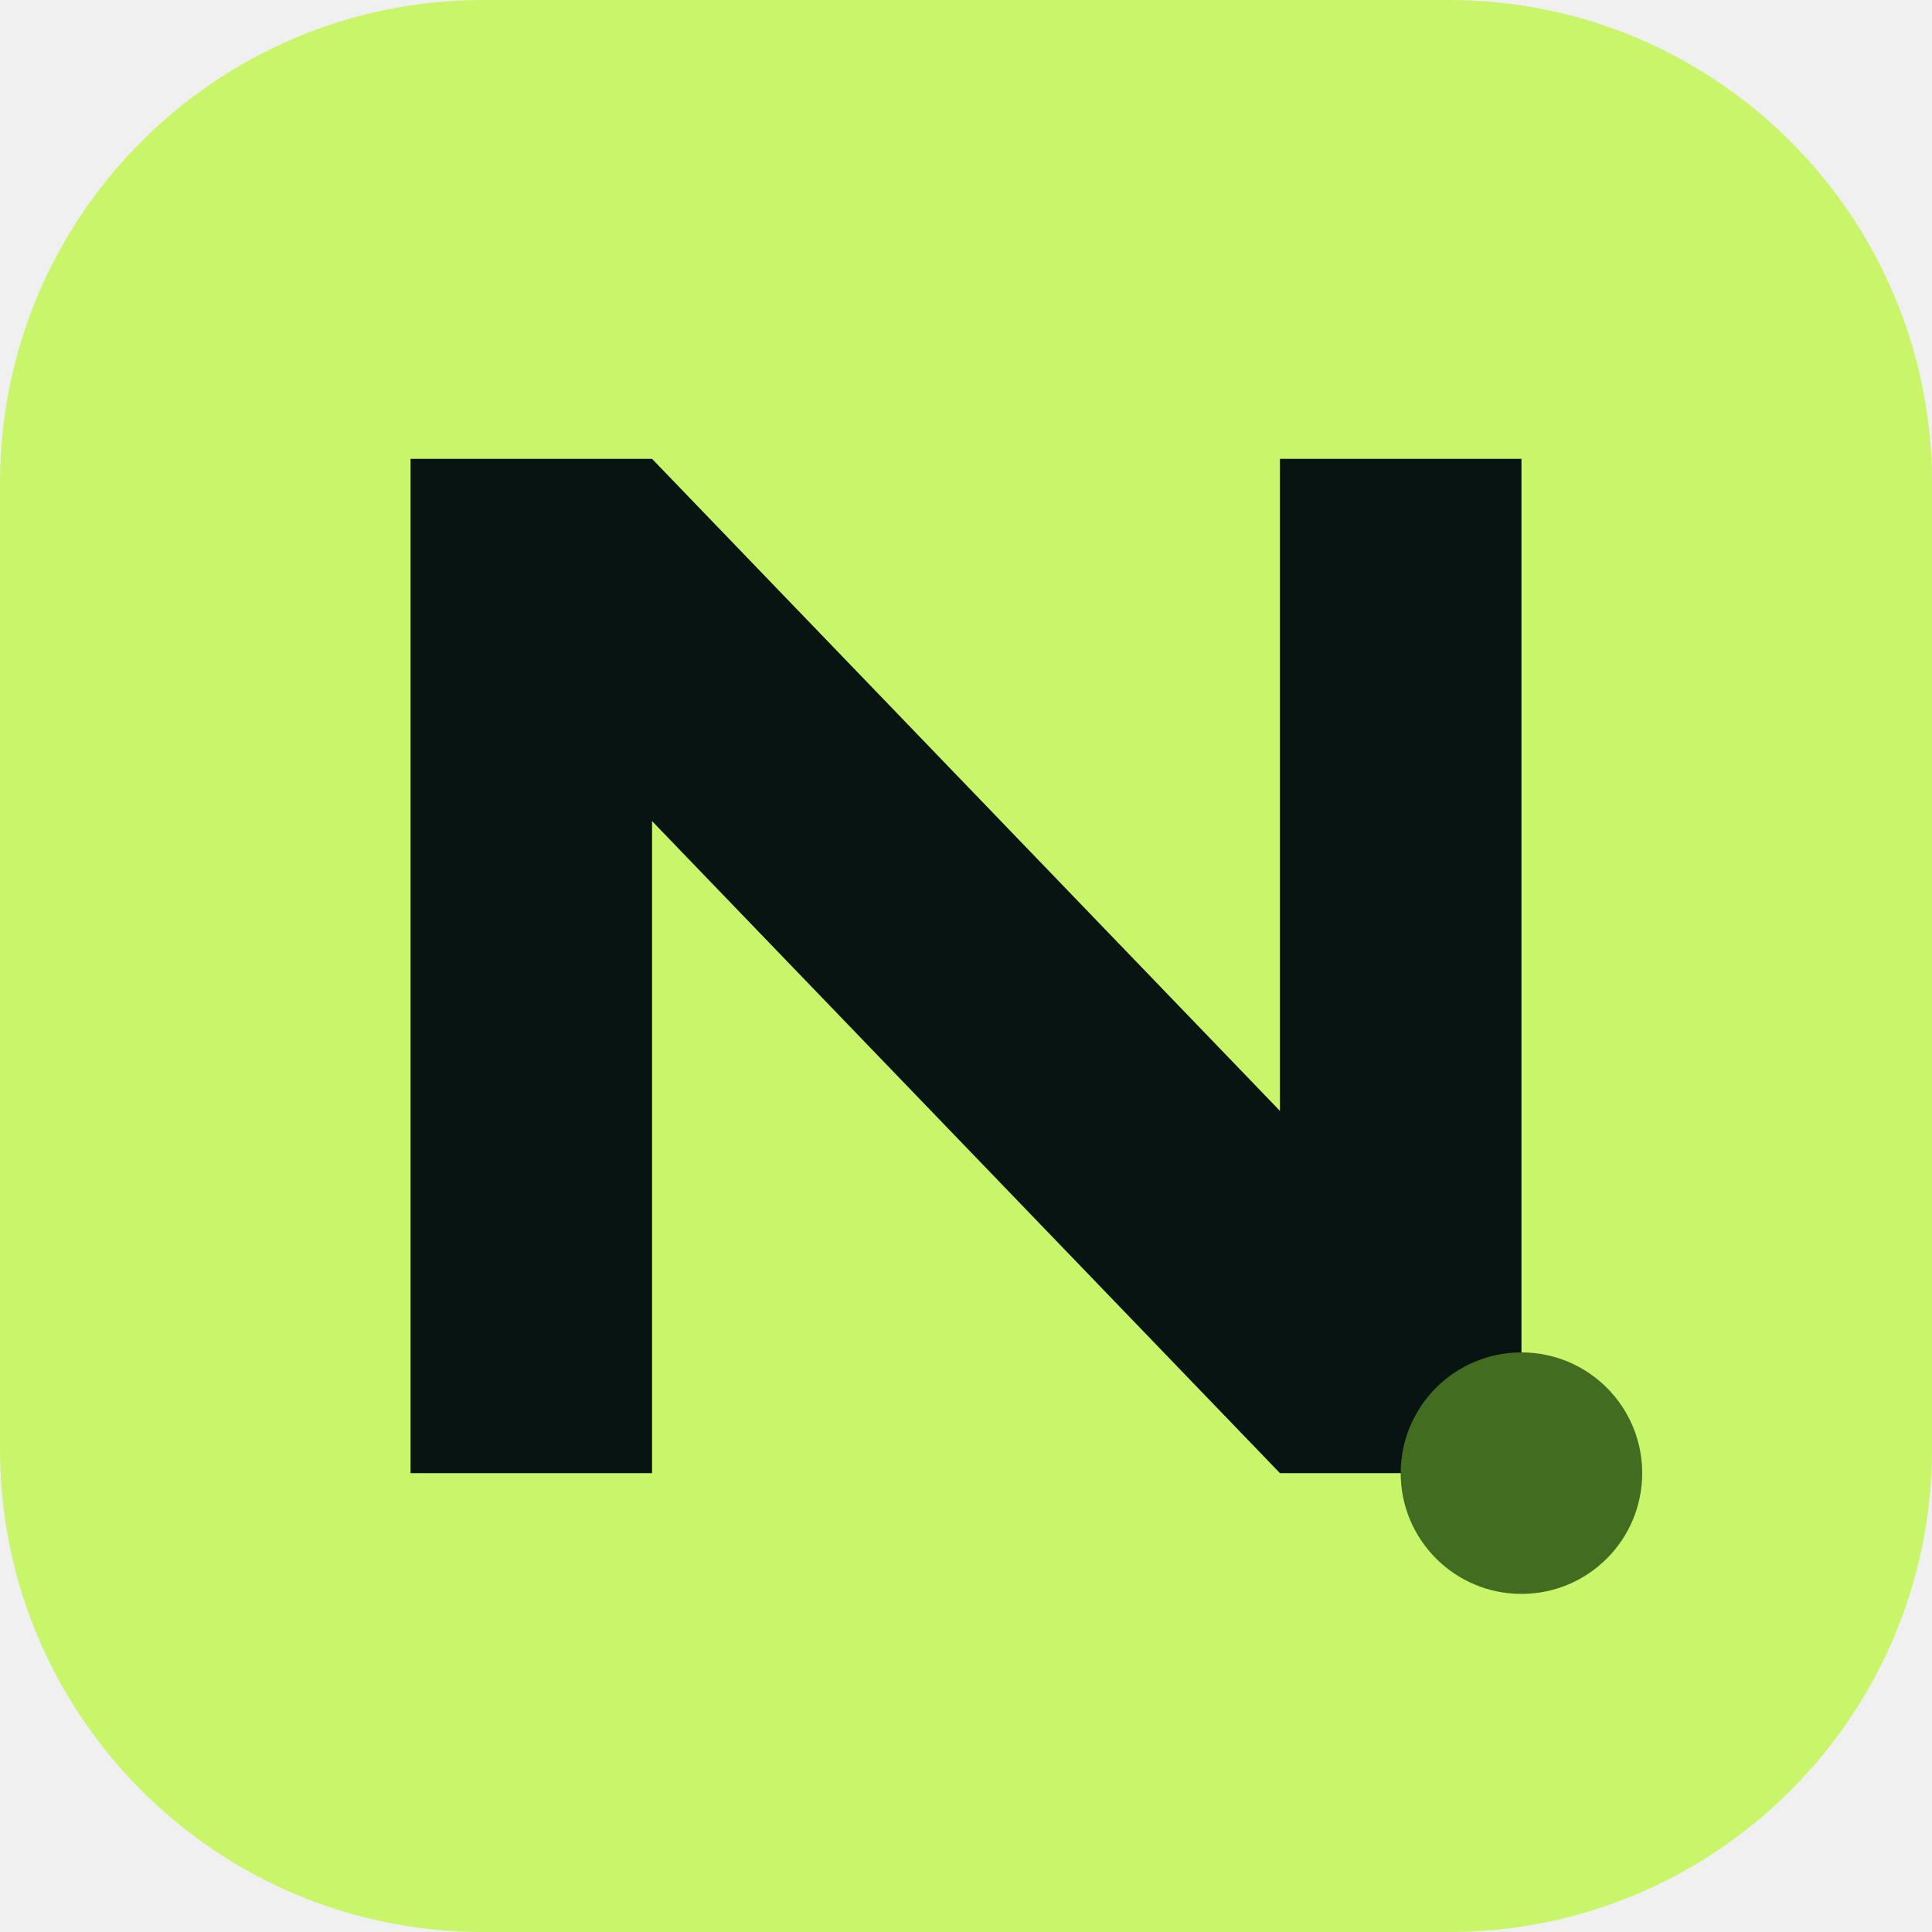
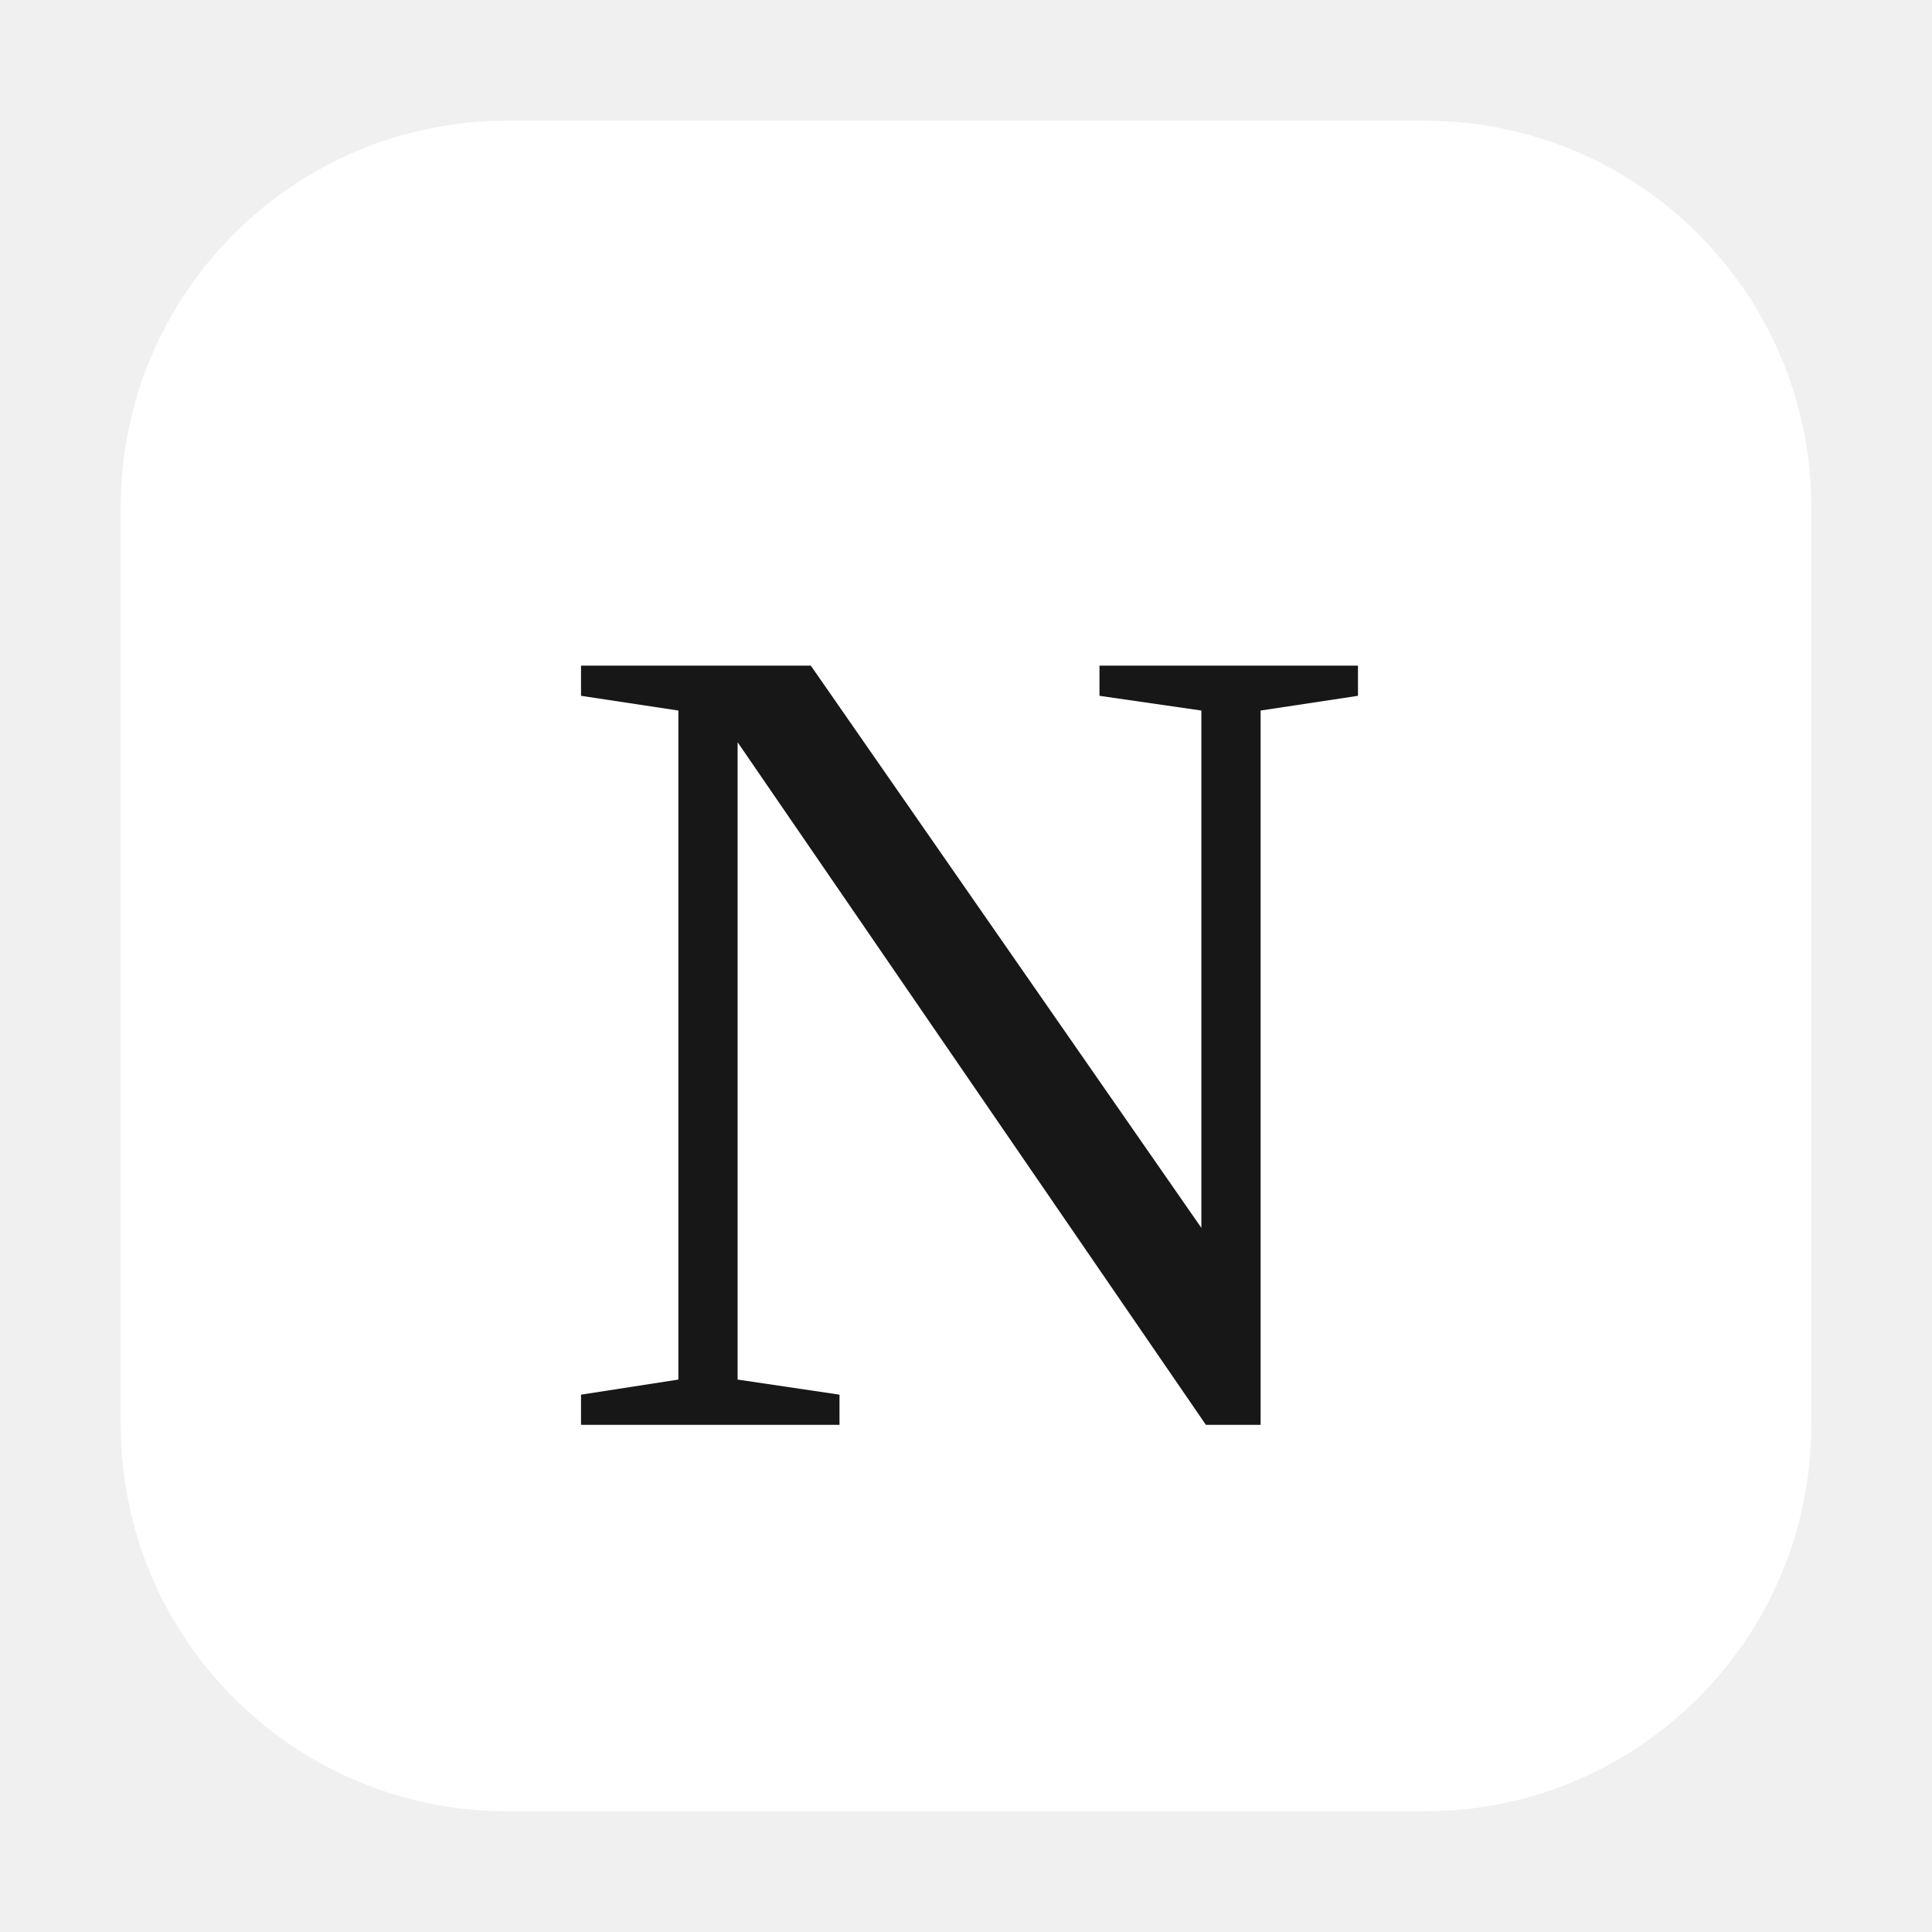
- <svg xmlns="http://www.w3.org/2000/svg" viewBox="0 0 80 80" role="img" aria-label="Northhouse">
-   <rect width="80" height="80" rx="20" fill="#c8f56a" />
-   <path d="M17 61V19h10l26 27V19h10v42H53L27 34v27z" fill="#081411" />
-   <circle cx="63" cy="61" r="5" fill="#426d20" />
+ <svg xmlns="http://www.w3.org/2000/svg" viewBox="0 0 80 80" role="img" aria-label="Northouse">
+   <rect x="5" y="5" width="70" height="70" rx="16" fill="#fff" />
+   <text x="40" y="59" fill="#171717" font-family="Georgia, 'Times New Roman', serif" font-size="48" text-anchor="middle">N</text>
</svg>
